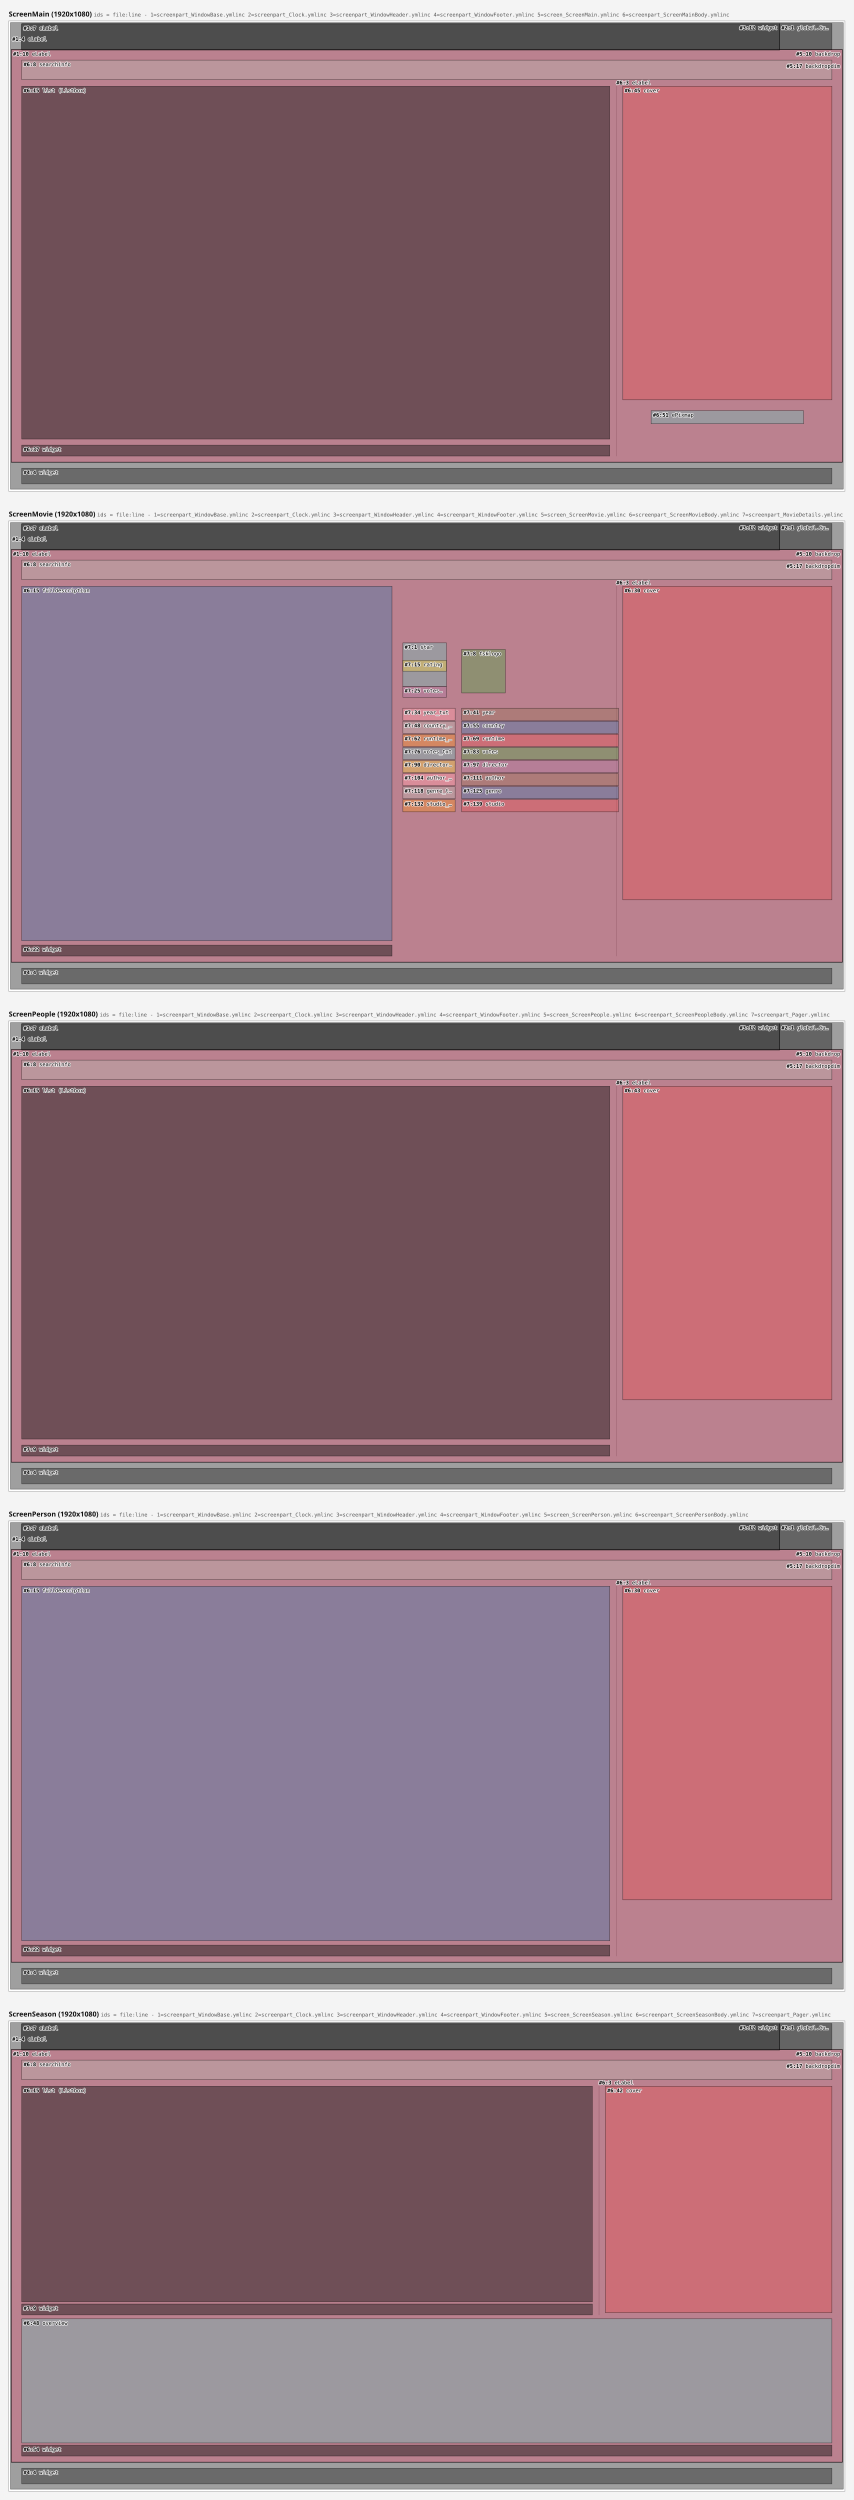
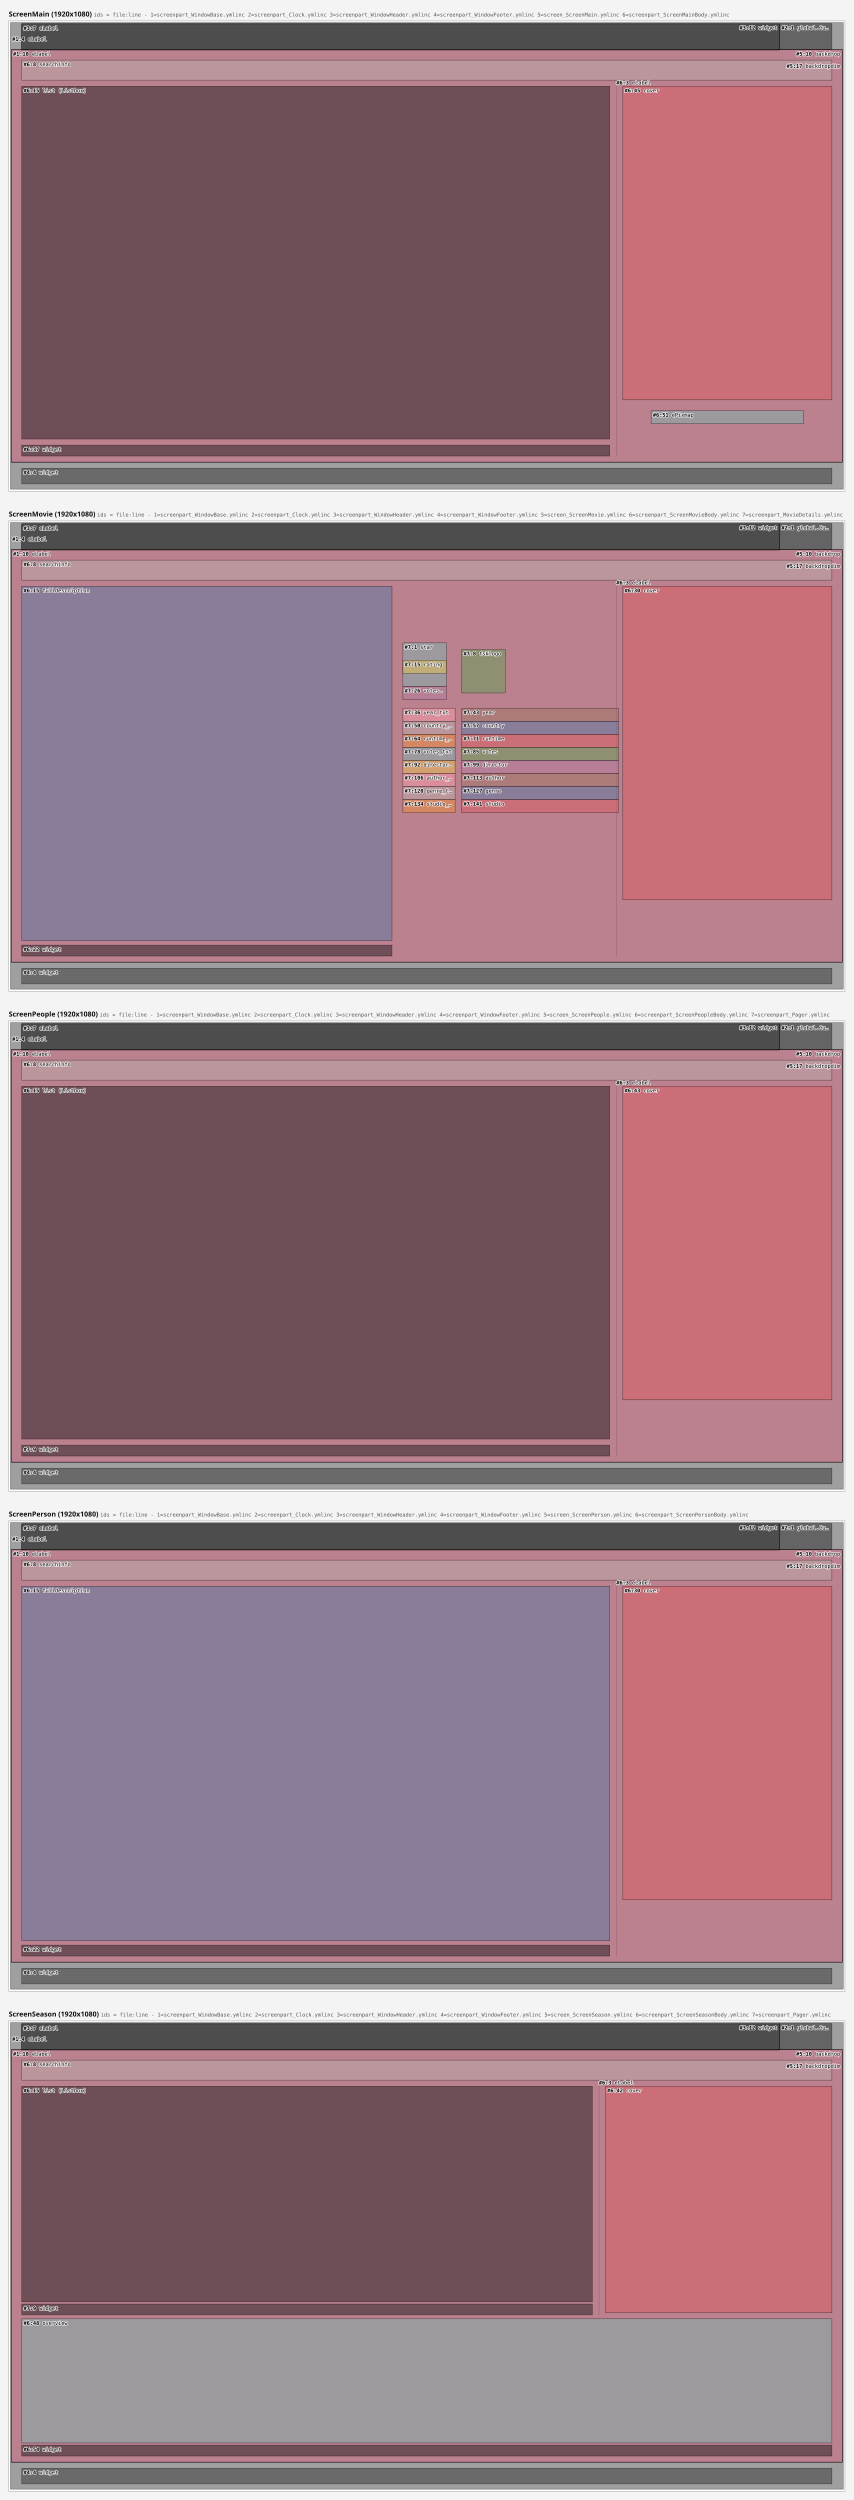
<svg xmlns="http://www.w3.org/2000/svg" width="1960" height="5740" viewBox="0 0 1960 5740">
  <rect x="0" y="0" width="1960" height="5740" fill="#f4f4f4" />
  <text x="20" y="38" font-family="sans-serif" font-size="16" font-weight="bold" fill="#111111">ScreenMain (1920x1080) <tspan font-family="monospace" font-size="12" font-weight="normal" fill="#555555">ids = file:line - 1=screenpart_WindowBase.ymlinc  2=screenpart_Clock.ymlinc  3=screenpart_WindowHeader.ymlinc  4=screenpart_WindowFooter.ymlinc  5=screen_ScreenMain.ymlinc  6=screenpart_ScreenMainBody.ymlinc</tspan>
  </text>
  <g data-screen="0" transform="translate(20,48)">
    <rect x="0" y="0" width="1920" height="1080" fill="#ffffff" stroke="#999999" stroke-width="1" />
    <rect data-ref="0:0" data-src="screenpart_WindowBase.ymlinc:4" x="4" y="4" width="1912" height="1071" fill="#2c2c2c" fill-opacity="0.45" stroke="#000000" stroke-opacity="0.6" stroke-width="1" />
    <rect data-ref="0:1" data-src="screenpart_WindowBase.ymlinc:10" x="6" y="66" width="1908" height="947" fill="#121212" fill-opacity="0.45" stroke="#000000" stroke-opacity="0.6" stroke-width="1" />
    <rect data-ref="0:8" data-src="screenpart_ScreenMainBody.ymlinc:3" x="1395" y="150" width="1" height="849" fill="#424242" fill-opacity="0.45" stroke="#000000" stroke-opacity="0.6" stroke-width="1" />
    <rect data-ref="0:6" data-src="screen_ScreenMain.ymlinc:10" x="6" y="66" width="1908" height="947" fill="#b07aa1" fill-opacity="0.45" stroke="#000000" stroke-opacity="0.6" stroke-width="1" />
    <rect data-ref="0:7" data-src="screen_ScreenMain.ymlinc:17" x="6" y="66" width="1908" height="947" fill="#ff9da7" fill-opacity="0.45" stroke="#000000" stroke-opacity="0.6" stroke-width="1" />
-     <rect data-ref="0:9" data-src="screenpart_ScreenMainBody.ymlinc:8" x="30" y="90" width="1860" height="45" fill="#bab0ac" fill-opacity="0.45" stroke="#000000" stroke-opacity="0.6" stroke-width="1" />
+     <rect data-ref="0:9" data-src="screenpart_ScreenMainBody.ymlinc:8" x="30" y="90" width="1860" height="46" fill="#bab0ac" fill-opacity="0.45" stroke="#000000" stroke-opacity="0.6" stroke-width="1" />
    <rect data-ref="0:10" data-src="screenpart_ScreenMainBody.ymlinc:15" x="30" y="150" width="1350" height="810" fill="#121212" fill-opacity="0.45" stroke="#000000" stroke-opacity="0.6" stroke-width="1" />
    <rect data-ref="0:11" data-src="screenpart_ScreenMainBody.ymlinc:37" x="30" y="974" width="1350" height="25" fill="#121212" fill-opacity="0.45" stroke="#000000" stroke-opacity="0.6" stroke-width="1" />
    <rect data-ref="0:12" data-src="screenpart_ScreenMainBody.ymlinc:45" x="1410" y="150" width="480" height="720" fill="#e15759" fill-opacity="0.45" stroke="#000000" stroke-opacity="0.6" stroke-width="1" />
    <rect data-ref="0:13" data-src="screenpart_ScreenMainBody.ymlinc:51" x="1475" y="895" width="350" height="30" fill="#76b7b2" fill-opacity="0.45" stroke="#000000" stroke-opacity="0.6" stroke-width="1" />
    <rect data-ref="0:5" data-src="screenpart_WindowFooter.ymlinc:4" x="30" y="1027" width="1860" height="36" fill="#2c2c2c" fill-opacity="0.45" stroke="#000000" stroke-opacity="0.6" stroke-width="1" />
    <rect data-ref="0:3" data-src="screenpart_WindowHeader.ymlinc:7" x="30" y="7" width="1740" height="60" fill="#2c2c2c" fill-opacity="0.45" stroke="#000000" stroke-opacity="0.6" stroke-width="1" />
    <rect data-ref="0:2" data-src="screenpart_Clock.ymlinc:1" x="1770" y="6" width="120" height="60" fill="#1d1d1d" fill-opacity="0.45" stroke="#000000" stroke-opacity="0.6" stroke-width="1" />
    <rect data-ref="0:4" data-src="screenpart_WindowHeader.ymlinc:12" x="30" y="6" width="1740" height="60" fill="#2c2c2c" fill-opacity="0.45" stroke="#000000" stroke-opacity="0.6" stroke-width="1" />
    <g pointer-events="none" font-family="monospace" font-size="12" fill="#000000" stroke="#ffffff" stroke-width="3" stroke-opacity="0.85" stroke-linejoin="round" paint-order="stroke">
      <text x="8" y="46">
        <tspan font-weight="bold">#1:4</tspan> eLabel</text>
      <text x="10" y="80">
        <tspan font-weight="bold">#1:10</tspan> eLabel</text>
      <text x="1395" y="146">
        <tspan font-weight="bold">#6:3</tspan> eLabel</text>
      <text x="1808" y="80">
        <tspan font-weight="bold">#5:10</tspan> backdrop</text>
      <text x="1786" y="108">
        <tspan font-weight="bold">#5:17</tspan> backdropdim</text>
      <text x="34" y="104">
        <tspan font-weight="bold">#6:8</tspan> searchinfo</text>
      <text x="34" y="164">
        <tspan font-weight="bold">#6:15</tspan> list (Listbox)</text>
      <text x="34" y="988">
        <tspan font-weight="bold">#6:37</tspan> widget</text>
      <text x="1414" y="164">
        <tspan font-weight="bold">#6:45</tspan> cover</text>
      <text x="1479" y="909">
        <tspan font-weight="bold">#6:51</tspan> ePixmap</text>
      <text x="34" y="1041">
        <tspan font-weight="bold">#4:4</tspan> widget</text>
      <text x="34" y="21">
        <tspan font-weight="bold">#3:7</tspan> eLabel</text>
      <text x="1774" y="20">
        <tspan font-weight="bold">#2:1</tspan> global.Cu…</text>
      <text x="1678" y="20">
        <tspan font-weight="bold">#3:12</tspan> widget</text>
    </g>
  </g>
  <text x="20" y="1186" font-family="sans-serif" font-size="16" font-weight="bold" fill="#111111">ScreenMovie (1920x1080) <tspan font-family="monospace" font-size="12" font-weight="normal" fill="#555555">ids = file:line - 1=screenpart_WindowBase.ymlinc  2=screenpart_Clock.ymlinc  3=screenpart_WindowHeader.ymlinc  4=screenpart_WindowFooter.ymlinc  5=screen_ScreenMovie.ymlinc  6=screenpart_ScreenMovieBody.ymlinc  7=screenpart_MovieDetails.ymlinc</tspan>
  </text>
  <g data-screen="1" transform="translate(20,1196)">
    <rect x="0" y="0" width="1920" height="1080" fill="#ffffff" stroke="#999999" stroke-width="1" />
    <rect data-ref="1:0" data-src="screenpart_WindowBase.ymlinc:4" x="4" y="4" width="1912" height="1071" fill="#2c2c2c" fill-opacity="0.45" stroke="#000000" stroke-opacity="0.6" stroke-width="1" />
    <rect data-ref="1:1" data-src="screenpart_WindowBase.ymlinc:10" x="6" y="66" width="1908" height="947" fill="#121212" fill-opacity="0.45" stroke="#000000" stroke-opacity="0.6" stroke-width="1" />
    <rect data-ref="1:8" data-src="screenpart_ScreenMovieBody.ymlinc:3" x="1395" y="150" width="1" height="849" fill="#424242" fill-opacity="0.45" stroke="#000000" stroke-opacity="0.6" stroke-width="1" />
    <rect data-ref="1:6" data-src="screen_ScreenMovie.ymlinc:10" x="6" y="66" width="1908" height="947" fill="#b07aa1" fill-opacity="0.45" stroke="#000000" stroke-opacity="0.6" stroke-width="1" />
    <rect data-ref="1:7" data-src="screen_ScreenMovie.ymlinc:17" x="6" y="66" width="1908" height="947" fill="#ff9da7" fill-opacity="0.45" stroke="#000000" stroke-opacity="0.6" stroke-width="1" />
-     <rect data-ref="1:9" data-src="screenpart_ScreenMovieBody.ymlinc:8" x="30" y="90" width="1860" height="45" fill="#bab0ac" fill-opacity="0.45" stroke="#000000" stroke-opacity="0.6" stroke-width="1" />
+     <rect data-ref="1:9" data-src="screenpart_ScreenMovieBody.ymlinc:8" x="30" y="90" width="1860" height="46" fill="#bab0ac" fill-opacity="0.45" stroke="#000000" stroke-opacity="0.6" stroke-width="1" />
    <rect data-ref="1:10" data-src="screenpart_ScreenMovieBody.ymlinc:15" x="30" y="150" width="850" height="814" fill="#4e79a7" fill-opacity="0.45" stroke="#000000" stroke-opacity="0.6" stroke-width="1" />
    <rect data-ref="1:11" data-src="screenpart_ScreenMovieBody.ymlinc:22" x="30" y="974" width="850" height="25" fill="#121212" fill-opacity="0.45" stroke="#000000" stroke-opacity="0.6" stroke-width="1" />
    <rect data-ref="1:12" data-src="screenpart_ScreenMovieBody.ymlinc:30" x="1410" y="150" width="480" height="720" fill="#e15759" fill-opacity="0.45" stroke="#000000" stroke-opacity="0.6" stroke-width="1" />
    <rect data-ref="1:13" data-src="screenpart_MovieDetails.ymlinc:1" x="905" y="280" width="100" height="100" fill="#76b7b2" fill-opacity="0.45" stroke="#000000" stroke-opacity="0.6" stroke-width="1" />
-     <rect data-ref="1:17" data-src="screenpart_MovieDetails.ymlinc:34" x="905" y="430" width="120" height="28" fill="#ff9da7" fill-opacity="0.45" stroke="#000000" stroke-opacity="0.6" stroke-width="1" />
-     <rect data-ref="1:18" data-src="screenpart_MovieDetails.ymlinc:41" x="1040" y="430" width="360" height="28" fill="#9c755f" fill-opacity="0.45" stroke="#000000" stroke-opacity="0.6" stroke-width="1" />
-     <rect data-ref="1:19" data-src="screenpart_MovieDetails.ymlinc:48" x="905" y="460" width="120" height="28" fill="#bab0ac" fill-opacity="0.45" stroke="#000000" stroke-opacity="0.6" stroke-width="1" />
-     <rect data-ref="1:20" data-src="screenpart_MovieDetails.ymlinc:55" x="1040" y="460" width="360" height="28" fill="#4e79a7" fill-opacity="0.45" stroke="#000000" stroke-opacity="0.6" stroke-width="1" />
-     <rect data-ref="1:21" data-src="screenpart_MovieDetails.ymlinc:62" x="905" y="490" width="120" height="28" fill="#f28e2b" fill-opacity="0.45" stroke="#000000" stroke-opacity="0.6" stroke-width="1" />
-     <rect data-ref="1:22" data-src="screenpart_MovieDetails.ymlinc:69" x="1040" y="490" width="360" height="28" fill="#e15759" fill-opacity="0.45" stroke="#000000" stroke-opacity="0.6" stroke-width="1" />
-     <rect data-ref="1:23" data-src="screenpart_MovieDetails.ymlinc:76" x="905" y="520" width="120" height="28" fill="#76b7b2" fill-opacity="0.45" stroke="#000000" stroke-opacity="0.6" stroke-width="1" />
-     <rect data-ref="1:24" data-src="screenpart_MovieDetails.ymlinc:83" x="1040" y="520" width="360" height="28" fill="#59a14f" fill-opacity="0.45" stroke="#000000" stroke-opacity="0.6" stroke-width="1" />
-     <rect data-ref="1:25" data-src="screenpart_MovieDetails.ymlinc:90" x="905" y="550" width="120" height="28" fill="#edc948" fill-opacity="0.45" stroke="#000000" stroke-opacity="0.6" stroke-width="1" />
-     <rect data-ref="1:26" data-src="screenpart_MovieDetails.ymlinc:97" x="1040" y="550" width="360" height="28" fill="#b07aa1" fill-opacity="0.45" stroke="#000000" stroke-opacity="0.6" stroke-width="1" />
-     <rect data-ref="1:27" data-src="screenpart_MovieDetails.ymlinc:104" x="905" y="580" width="120" height="28" fill="#ff9da7" fill-opacity="0.45" stroke="#000000" stroke-opacity="0.6" stroke-width="1" />
-     <rect data-ref="1:28" data-src="screenpart_MovieDetails.ymlinc:111" x="1040" y="580" width="360" height="28" fill="#9c755f" fill-opacity="0.45" stroke="#000000" stroke-opacity="0.6" stroke-width="1" />
-     <rect data-ref="1:29" data-src="screenpart_MovieDetails.ymlinc:118" x="905" y="610" width="120" height="28" fill="#bab0ac" fill-opacity="0.45" stroke="#000000" stroke-opacity="0.6" stroke-width="1" />
-     <rect data-ref="1:30" data-src="screenpart_MovieDetails.ymlinc:125" x="1040" y="610" width="360" height="28" fill="#4e79a7" fill-opacity="0.45" stroke="#000000" stroke-opacity="0.6" stroke-width="1" />
-     <rect data-ref="1:31" data-src="screenpart_MovieDetails.ymlinc:132" x="905" y="640" width="120" height="28" fill="#f28e2b" fill-opacity="0.45" stroke="#000000" stroke-opacity="0.6" stroke-width="1" />
-     <rect data-ref="1:32" data-src="screenpart_MovieDetails.ymlinc:139" x="1040" y="640" width="360" height="28" fill="#e15759" fill-opacity="0.45" stroke="#000000" stroke-opacity="0.6" stroke-width="1" />
+     <rect data-ref="1:17" data-src="screenpart_MovieDetails.ymlinc:36" x="905" y="430" width="120" height="30" fill="#ff9da7" fill-opacity="0.45" stroke="#000000" stroke-opacity="0.6" stroke-width="1" />
+     <rect data-ref="1:18" data-src="screenpart_MovieDetails.ymlinc:43" x="1040" y="430" width="360" height="30" fill="#9c755f" fill-opacity="0.45" stroke="#000000" stroke-opacity="0.6" stroke-width="1" />
+     <rect data-ref="1:19" data-src="screenpart_MovieDetails.ymlinc:50" x="905" y="460" width="120" height="30" fill="#bab0ac" fill-opacity="0.45" stroke="#000000" stroke-opacity="0.6" stroke-width="1" />
+     <rect data-ref="1:20" data-src="screenpart_MovieDetails.ymlinc:57" x="1040" y="460" width="360" height="30" fill="#4e79a7" fill-opacity="0.45" stroke="#000000" stroke-opacity="0.6" stroke-width="1" />
+     <rect data-ref="1:21" data-src="screenpart_MovieDetails.ymlinc:64" x="905" y="490" width="120" height="30" fill="#f28e2b" fill-opacity="0.45" stroke="#000000" stroke-opacity="0.6" stroke-width="1" />
+     <rect data-ref="1:22" data-src="screenpart_MovieDetails.ymlinc:71" x="1040" y="490" width="360" height="30" fill="#e15759" fill-opacity="0.45" stroke="#000000" stroke-opacity="0.6" stroke-width="1" />
+     <rect data-ref="1:23" data-src="screenpart_MovieDetails.ymlinc:78" x="905" y="520" width="120" height="30" fill="#76b7b2" fill-opacity="0.45" stroke="#000000" stroke-opacity="0.6" stroke-width="1" />
+     <rect data-ref="1:24" data-src="screenpart_MovieDetails.ymlinc:85" x="1040" y="520" width="360" height="30" fill="#59a14f" fill-opacity="0.45" stroke="#000000" stroke-opacity="0.6" stroke-width="1" />
+     <rect data-ref="1:25" data-src="screenpart_MovieDetails.ymlinc:92" x="905" y="550" width="120" height="30" fill="#edc948" fill-opacity="0.45" stroke="#000000" stroke-opacity="0.6" stroke-width="1" />
+     <rect data-ref="1:26" data-src="screenpart_MovieDetails.ymlinc:99" x="1040" y="550" width="360" height="30" fill="#b07aa1" fill-opacity="0.45" stroke="#000000" stroke-opacity="0.6" stroke-width="1" />
+     <rect data-ref="1:27" data-src="screenpart_MovieDetails.ymlinc:106" x="905" y="580" width="120" height="30" fill="#ff9da7" fill-opacity="0.45" stroke="#000000" stroke-opacity="0.6" stroke-width="1" />
+     <rect data-ref="1:28" data-src="screenpart_MovieDetails.ymlinc:113" x="1040" y="580" width="360" height="30" fill="#9c755f" fill-opacity="0.45" stroke="#000000" stroke-opacity="0.6" stroke-width="1" />
+     <rect data-ref="1:29" data-src="screenpart_MovieDetails.ymlinc:120" x="905" y="610" width="120" height="30" fill="#bab0ac" fill-opacity="0.45" stroke="#000000" stroke-opacity="0.6" stroke-width="1" />
+     <rect data-ref="1:30" data-src="screenpart_MovieDetails.ymlinc:127" x="1040" y="610" width="360" height="30" fill="#4e79a7" fill-opacity="0.45" stroke="#000000" stroke-opacity="0.6" stroke-width="1" />
+     <rect data-ref="1:31" data-src="screenpart_MovieDetails.ymlinc:134" x="905" y="640" width="120" height="30" fill="#f28e2b" fill-opacity="0.45" stroke="#000000" stroke-opacity="0.6" stroke-width="1" />
+     <rect data-ref="1:32" data-src="screenpart_MovieDetails.ymlinc:141" x="1040" y="640" width="360" height="30" fill="#e15759" fill-opacity="0.45" stroke="#000000" stroke-opacity="0.6" stroke-width="1" />
    <rect data-ref="1:14" data-src="screenpart_MovieDetails.ymlinc:8" x="1040" y="295" width="100" height="100" fill="#59a14f" fill-opacity="0.45" stroke="#000000" stroke-opacity="0.6" stroke-width="1" />
-     <rect data-ref="1:15" data-src="screenpart_MovieDetails.ymlinc:15" x="905" y="320" width="100" height="25" fill="#edc948" fill-opacity="0.45" stroke="#000000" stroke-opacity="0.6" stroke-width="1" />
-     <rect data-ref="1:16" data-src="screenpart_MovieDetails.ymlinc:25" x="905" y="380" width="100" height="25" fill="#b07aa1" fill-opacity="0.45" stroke="#000000" stroke-opacity="0.6" stroke-width="1" />
+     <rect data-ref="1:15" data-src="screenpart_MovieDetails.ymlinc:15" x="905" y="320" width="100" height="30" fill="#edc948" fill-opacity="0.45" stroke="#000000" stroke-opacity="0.6" stroke-width="1" />
+     <rect data-ref="1:16" data-src="screenpart_MovieDetails.ymlinc:26" x="905" y="380" width="100" height="30" fill="#b07aa1" fill-opacity="0.45" stroke="#000000" stroke-opacity="0.6" stroke-width="1" />
    <rect data-ref="1:5" data-src="screenpart_WindowFooter.ymlinc:4" x="30" y="1027" width="1860" height="36" fill="#2c2c2c" fill-opacity="0.45" stroke="#000000" stroke-opacity="0.6" stroke-width="1" />
    <rect data-ref="1:3" data-src="screenpart_WindowHeader.ymlinc:7" x="30" y="7" width="1740" height="60" fill="#2c2c2c" fill-opacity="0.45" stroke="#000000" stroke-opacity="0.6" stroke-width="1" />
    <rect data-ref="1:2" data-src="screenpart_Clock.ymlinc:1" x="1770" y="6" width="120" height="60" fill="#1d1d1d" fill-opacity="0.45" stroke="#000000" stroke-opacity="0.6" stroke-width="1" />
    <rect data-ref="1:4" data-src="screenpart_WindowHeader.ymlinc:12" x="30" y="6" width="1740" height="60" fill="#2c2c2c" fill-opacity="0.45" stroke="#000000" stroke-opacity="0.6" stroke-width="1" />
    <g pointer-events="none" font-family="monospace" font-size="12" fill="#000000" stroke="#ffffff" stroke-width="3" stroke-opacity="0.85" stroke-linejoin="round" paint-order="stroke">
      <text x="8" y="46">
        <tspan font-weight="bold">#1:4</tspan> eLabel</text>
      <text x="10" y="80">
        <tspan font-weight="bold">#1:10</tspan> eLabel</text>
      <text x="1395" y="146">
        <tspan font-weight="bold">#6:3</tspan> eLabel</text>
      <text x="1808" y="80">
        <tspan font-weight="bold">#5:10</tspan> backdrop</text>
      <text x="1786" y="108">
        <tspan font-weight="bold">#5:17</tspan> backdropdim</text>
      <text x="34" y="104">
        <tspan font-weight="bold">#6:8</tspan> searchinfo</text>
      <text x="34" y="164">
        <tspan font-weight="bold">#6:15</tspan> fulldescription</text>
      <text x="34" y="988">
        <tspan font-weight="bold">#6:22</tspan> widget</text>
      <text x="1414" y="164">
        <tspan font-weight="bold">#6:30</tspan> cover</text>
      <text x="909" y="294">
        <tspan font-weight="bold">#7:1</tspan> star</text>
      <text x="909" y="444">
-         <tspan font-weight="bold">#7:34</tspan> year_txt</text>
+         <tspan font-weight="bold">#7:36</tspan> year_txt</text>
      <text x="1044" y="444">
-         <tspan font-weight="bold">#7:41</tspan> year</text>
+         <tspan font-weight="bold">#7:43</tspan> year</text>
      <text x="909" y="474">
-         <tspan font-weight="bold">#7:48</tspan> country_…</text>
+         <tspan font-weight="bold">#7:50</tspan> country_…</text>
      <text x="1044" y="474">
-         <tspan font-weight="bold">#7:55</tspan> country</text>
+         <tspan font-weight="bold">#7:57</tspan> country</text>
      <text x="909" y="504">
-         <tspan font-weight="bold">#7:62</tspan> runtime_…</text>
+         <tspan font-weight="bold">#7:64</tspan> runtime_…</text>
      <text x="1044" y="504">
-         <tspan font-weight="bold">#7:69</tspan> runtime</text>
+         <tspan font-weight="bold">#7:71</tspan> runtime</text>
      <text x="909" y="534">
-         <tspan font-weight="bold">#7:76</tspan> votes_txt</text>
+         <tspan font-weight="bold">#7:78</tspan> votes_txt</text>
      <text x="1044" y="534">
-         <tspan font-weight="bold">#7:83</tspan> votes</text>
+         <tspan font-weight="bold">#7:85</tspan> votes</text>
      <text x="909" y="564">
-         <tspan font-weight="bold">#7:90</tspan> director…</text>
+         <tspan font-weight="bold">#7:92</tspan> director…</text>
      <text x="1044" y="564">
-         <tspan font-weight="bold">#7:97</tspan> director</text>
+         <tspan font-weight="bold">#7:99</tspan> director</text>
      <text x="909" y="594">
-         <tspan font-weight="bold">#7:104</tspan> author_…</text>
+         <tspan font-weight="bold">#7:106</tspan> author_…</text>
      <text x="1044" y="594">
-         <tspan font-weight="bold">#7:111</tspan> author</text>
+         <tspan font-weight="bold">#7:113</tspan> author</text>
      <text x="909" y="624">
-         <tspan font-weight="bold">#7:118</tspan> genre_t…</text>
+         <tspan font-weight="bold">#7:120</tspan> genre_t…</text>
      <text x="1044" y="624">
-         <tspan font-weight="bold">#7:125</tspan> genre</text>
+         <tspan font-weight="bold">#7:127</tspan> genre</text>
      <text x="909" y="654">
-         <tspan font-weight="bold">#7:132</tspan> studio_…</text>
+         <tspan font-weight="bold">#7:134</tspan> studio_…</text>
      <text x="1044" y="654">
-         <tspan font-weight="bold">#7:139</tspan> studio</text>
+         <tspan font-weight="bold">#7:141</tspan> studio</text>
      <text x="1044" y="309">
        <tspan font-weight="bold">#7:8</tspan> fsklogo</text>
      <text x="909" y="334">
        <tspan font-weight="bold">#7:15</tspan> rating</text>
      <text x="909" y="394">
-         <tspan font-weight="bold">#7:25</tspan> votes…</text>
+         <tspan font-weight="bold">#7:26</tspan> votes…</text>
      <text x="34" y="1041">
        <tspan font-weight="bold">#4:4</tspan> widget</text>
      <text x="34" y="21">
        <tspan font-weight="bold">#3:7</tspan> eLabel</text>
      <text x="1774" y="20">
        <tspan font-weight="bold">#2:1</tspan> global.Cu…</text>
      <text x="1678" y="20">
        <tspan font-weight="bold">#3:12</tspan> widget</text>
    </g>
  </g>
  <text x="20" y="2334" font-family="sans-serif" font-size="16" font-weight="bold" fill="#111111">ScreenPeople (1920x1080) <tspan font-family="monospace" font-size="12" font-weight="normal" fill="#555555">ids = file:line - 1=screenpart_WindowBase.ymlinc  2=screenpart_Clock.ymlinc  3=screenpart_WindowHeader.ymlinc  4=screenpart_WindowFooter.ymlinc  5=screen_ScreenPeople.ymlinc  6=screenpart_ScreenPeopleBody.ymlinc  7=screenpart_Pager.ymlinc</tspan>
  </text>
  <g data-screen="2" transform="translate(20,2344)">
    <rect x="0" y="0" width="1920" height="1080" fill="#ffffff" stroke="#999999" stroke-width="1" />
    <rect data-ref="2:0" data-src="screenpart_WindowBase.ymlinc:4" x="4" y="4" width="1912" height="1071" fill="#2c2c2c" fill-opacity="0.45" stroke="#000000" stroke-opacity="0.6" stroke-width="1" />
    <rect data-ref="2:1" data-src="screenpart_WindowBase.ymlinc:10" x="6" y="66" width="1908" height="947" fill="#121212" fill-opacity="0.45" stroke="#000000" stroke-opacity="0.6" stroke-width="1" />
    <rect data-ref="2:8" data-src="screenpart_ScreenPeopleBody.ymlinc:3" x="1395" y="150" width="1" height="849" fill="#424242" fill-opacity="0.45" stroke="#000000" stroke-opacity="0.6" stroke-width="1" />
    <rect data-ref="2:6" data-src="screen_ScreenPeople.ymlinc:10" x="6" y="66" width="1908" height="947" fill="#b07aa1" fill-opacity="0.45" stroke="#000000" stroke-opacity="0.6" stroke-width="1" />
    <rect data-ref="2:7" data-src="screen_ScreenPeople.ymlinc:17" x="6" y="66" width="1908" height="947" fill="#ff9da7" fill-opacity="0.45" stroke="#000000" stroke-opacity="0.6" stroke-width="1" />
-     <rect data-ref="2:9" data-src="screenpart_ScreenPeopleBody.ymlinc:8" x="30" y="90" width="1860" height="45" fill="#bab0ac" fill-opacity="0.45" stroke="#000000" stroke-opacity="0.6" stroke-width="1" />
+     <rect data-ref="2:9" data-src="screenpart_ScreenPeopleBody.ymlinc:8" x="30" y="90" width="1860" height="46" fill="#bab0ac" fill-opacity="0.45" stroke="#000000" stroke-opacity="0.6" stroke-width="1" />
    <rect data-ref="2:10" data-src="screenpart_ScreenPeopleBody.ymlinc:15" x="30" y="150" width="1350" height="810" fill="#121212" fill-opacity="0.45" stroke="#000000" stroke-opacity="0.6" stroke-width="1" />
    <rect data-ref="2:11" data-src="screenpart_Pager.ymlinc:9" x="30" y="974" width="1350" height="25" fill="#121212" fill-opacity="0.45" stroke="#000000" stroke-opacity="0.6" stroke-width="1" />
    <rect data-ref="2:12" data-src="screenpart_ScreenPeopleBody.ymlinc:43" x="1410" y="150" width="480" height="720" fill="#e15759" fill-opacity="0.45" stroke="#000000" stroke-opacity="0.6" stroke-width="1" />
    <rect data-ref="2:5" data-src="screenpart_WindowFooter.ymlinc:4" x="30" y="1027" width="1860" height="36" fill="#2c2c2c" fill-opacity="0.45" stroke="#000000" stroke-opacity="0.6" stroke-width="1" />
    <rect data-ref="2:3" data-src="screenpart_WindowHeader.ymlinc:7" x="30" y="7" width="1740" height="60" fill="#2c2c2c" fill-opacity="0.45" stroke="#000000" stroke-opacity="0.6" stroke-width="1" />
    <rect data-ref="2:2" data-src="screenpart_Clock.ymlinc:1" x="1770" y="6" width="120" height="60" fill="#1d1d1d" fill-opacity="0.45" stroke="#000000" stroke-opacity="0.6" stroke-width="1" />
    <rect data-ref="2:4" data-src="screenpart_WindowHeader.ymlinc:12" x="30" y="6" width="1740" height="60" fill="#2c2c2c" fill-opacity="0.45" stroke="#000000" stroke-opacity="0.6" stroke-width="1" />
    <g pointer-events="none" font-family="monospace" font-size="12" fill="#000000" stroke="#ffffff" stroke-width="3" stroke-opacity="0.85" stroke-linejoin="round" paint-order="stroke">
      <text x="8" y="46">
        <tspan font-weight="bold">#1:4</tspan> eLabel</text>
      <text x="10" y="80">
        <tspan font-weight="bold">#1:10</tspan> eLabel</text>
      <text x="1395" y="146">
        <tspan font-weight="bold">#6:3</tspan> eLabel</text>
      <text x="1808" y="80">
        <tspan font-weight="bold">#5:10</tspan> backdrop</text>
      <text x="1786" y="108">
        <tspan font-weight="bold">#5:17</tspan> backdropdim</text>
      <text x="34" y="104">
        <tspan font-weight="bold">#6:8</tspan> searchinfo</text>
      <text x="34" y="164">
        <tspan font-weight="bold">#6:15</tspan> list (Listbox)</text>
      <text x="34" y="988">
        <tspan font-weight="bold">#7:9</tspan> widget</text>
      <text x="1414" y="164">
        <tspan font-weight="bold">#6:43</tspan> cover</text>
      <text x="34" y="1041">
        <tspan font-weight="bold">#4:4</tspan> widget</text>
      <text x="34" y="21">
        <tspan font-weight="bold">#3:7</tspan> eLabel</text>
      <text x="1774" y="20">
        <tspan font-weight="bold">#2:1</tspan> global.Cu…</text>
      <text x="1678" y="20">
        <tspan font-weight="bold">#3:12</tspan> widget</text>
    </g>
  </g>
  <text x="20" y="3482" font-family="sans-serif" font-size="16" font-weight="bold" fill="#111111">ScreenPerson (1920x1080) <tspan font-family="monospace" font-size="12" font-weight="normal" fill="#555555">ids = file:line - 1=screenpart_WindowBase.ymlinc  2=screenpart_Clock.ymlinc  3=screenpart_WindowHeader.ymlinc  4=screenpart_WindowFooter.ymlinc  5=screen_ScreenPerson.ymlinc  6=screenpart_ScreenPersonBody.ymlinc</tspan>
  </text>
  <g data-screen="3" transform="translate(20,3492)">
    <rect x="0" y="0" width="1920" height="1080" fill="#ffffff" stroke="#999999" stroke-width="1" />
    <rect data-ref="3:0" data-src="screenpart_WindowBase.ymlinc:4" x="4" y="4" width="1912" height="1071" fill="#2c2c2c" fill-opacity="0.45" stroke="#000000" stroke-opacity="0.6" stroke-width="1" />
    <rect data-ref="3:1" data-src="screenpart_WindowBase.ymlinc:10" x="6" y="66" width="1908" height="947" fill="#121212" fill-opacity="0.45" stroke="#000000" stroke-opacity="0.6" stroke-width="1" />
    <rect data-ref="3:8" data-src="screenpart_ScreenPersonBody.ymlinc:3" x="1395" y="150" width="1" height="849" fill="#424242" fill-opacity="0.45" stroke="#000000" stroke-opacity="0.6" stroke-width="1" />
    <rect data-ref="3:6" data-src="screen_ScreenPerson.ymlinc:10" x="6" y="66" width="1908" height="947" fill="#b07aa1" fill-opacity="0.45" stroke="#000000" stroke-opacity="0.6" stroke-width="1" />
    <rect data-ref="3:7" data-src="screen_ScreenPerson.ymlinc:17" x="6" y="66" width="1908" height="947" fill="#ff9da7" fill-opacity="0.45" stroke="#000000" stroke-opacity="0.6" stroke-width="1" />
-     <rect data-ref="3:9" data-src="screenpart_ScreenPersonBody.ymlinc:8" x="30" y="90" width="1860" height="45" fill="#bab0ac" fill-opacity="0.45" stroke="#000000" stroke-opacity="0.6" stroke-width="1" />
+     <rect data-ref="3:9" data-src="screenpart_ScreenPersonBody.ymlinc:8" x="30" y="90" width="1860" height="46" fill="#bab0ac" fill-opacity="0.45" stroke="#000000" stroke-opacity="0.6" stroke-width="1" />
    <rect data-ref="3:10" data-src="screenpart_ScreenPersonBody.ymlinc:15" x="30" y="150" width="1350" height="814" fill="#4e79a7" fill-opacity="0.45" stroke="#000000" stroke-opacity="0.6" stroke-width="1" />
    <rect data-ref="3:11" data-src="screenpart_ScreenPersonBody.ymlinc:22" x="30" y="974" width="1350" height="25" fill="#121212" fill-opacity="0.45" stroke="#000000" stroke-opacity="0.6" stroke-width="1" />
    <rect data-ref="3:12" data-src="screenpart_ScreenPersonBody.ymlinc:30" x="1410" y="150" width="480" height="720" fill="#e15759" fill-opacity="0.45" stroke="#000000" stroke-opacity="0.6" stroke-width="1" />
    <rect data-ref="3:5" data-src="screenpart_WindowFooter.ymlinc:4" x="30" y="1027" width="1860" height="36" fill="#2c2c2c" fill-opacity="0.45" stroke="#000000" stroke-opacity="0.6" stroke-width="1" />
    <rect data-ref="3:3" data-src="screenpart_WindowHeader.ymlinc:7" x="30" y="7" width="1740" height="60" fill="#2c2c2c" fill-opacity="0.45" stroke="#000000" stroke-opacity="0.6" stroke-width="1" />
    <rect data-ref="3:2" data-src="screenpart_Clock.ymlinc:1" x="1770" y="6" width="120" height="60" fill="#1d1d1d" fill-opacity="0.45" stroke="#000000" stroke-opacity="0.6" stroke-width="1" />
    <rect data-ref="3:4" data-src="screenpart_WindowHeader.ymlinc:12" x="30" y="6" width="1740" height="60" fill="#2c2c2c" fill-opacity="0.45" stroke="#000000" stroke-opacity="0.6" stroke-width="1" />
    <g pointer-events="none" font-family="monospace" font-size="12" fill="#000000" stroke="#ffffff" stroke-width="3" stroke-opacity="0.85" stroke-linejoin="round" paint-order="stroke">
      <text x="8" y="46">
        <tspan font-weight="bold">#1:4</tspan> eLabel</text>
      <text x="10" y="80">
        <tspan font-weight="bold">#1:10</tspan> eLabel</text>
      <text x="1395" y="146">
        <tspan font-weight="bold">#6:3</tspan> eLabel</text>
      <text x="1808" y="80">
        <tspan font-weight="bold">#5:10</tspan> backdrop</text>
      <text x="1786" y="108">
        <tspan font-weight="bold">#5:17</tspan> backdropdim</text>
      <text x="34" y="104">
        <tspan font-weight="bold">#6:8</tspan> searchinfo</text>
      <text x="34" y="164">
        <tspan font-weight="bold">#6:15</tspan> fulldescription</text>
      <text x="34" y="988">
        <tspan font-weight="bold">#6:22</tspan> widget</text>
      <text x="1414" y="164">
        <tspan font-weight="bold">#6:30</tspan> cover</text>
      <text x="34" y="1041">
        <tspan font-weight="bold">#4:4</tspan> widget</text>
      <text x="34" y="21">
        <tspan font-weight="bold">#3:7</tspan> eLabel</text>
      <text x="1774" y="20">
        <tspan font-weight="bold">#2:1</tspan> global.Cu…</text>
      <text x="1678" y="20">
        <tspan font-weight="bold">#3:12</tspan> widget</text>
    </g>
  </g>
  <text x="20" y="4630" font-family="sans-serif" font-size="16" font-weight="bold" fill="#111111">ScreenSeason (1920x1080) <tspan font-family="monospace" font-size="12" font-weight="normal" fill="#555555">ids = file:line - 1=screenpart_WindowBase.ymlinc  2=screenpart_Clock.ymlinc  3=screenpart_WindowHeader.ymlinc  4=screenpart_WindowFooter.ymlinc  5=screen_ScreenSeason.ymlinc  6=screenpart_ScreenSeasonBody.ymlinc  7=screenpart_Pager.ymlinc</tspan>
  </text>
  <g data-screen="4" transform="translate(20,4640)">
    <rect x="0" y="0" width="1920" height="1080" fill="#ffffff" stroke="#999999" stroke-width="1" />
    <rect data-ref="4:0" data-src="screenpart_WindowBase.ymlinc:4" x="4" y="4" width="1912" height="1071" fill="#2c2c2c" fill-opacity="0.45" stroke="#000000" stroke-opacity="0.6" stroke-width="1" />
    <rect data-ref="4:1" data-src="screenpart_WindowBase.ymlinc:10" x="6" y="66" width="1908" height="947" fill="#121212" fill-opacity="0.45" stroke="#000000" stroke-opacity="0.6" stroke-width="1" />
    <rect data-ref="4:8" data-src="screenpart_ScreenSeasonBody.ymlinc:3" x="1355" y="150" width="1" height="525" fill="#424242" fill-opacity="0.45" stroke="#000000" stroke-opacity="0.6" stroke-width="1" />
    <rect data-ref="4:6" data-src="screen_ScreenSeason.ymlinc:10" x="6" y="66" width="1908" height="947" fill="#b07aa1" fill-opacity="0.45" stroke="#000000" stroke-opacity="0.6" stroke-width="1" />
    <rect data-ref="4:7" data-src="screen_ScreenSeason.ymlinc:17" x="6" y="66" width="1908" height="947" fill="#ff9da7" fill-opacity="0.45" stroke="#000000" stroke-opacity="0.6" stroke-width="1" />
-     <rect data-ref="4:9" data-src="screenpart_ScreenSeasonBody.ymlinc:8" x="30" y="90" width="1860" height="45" fill="#bab0ac" fill-opacity="0.45" stroke="#000000" stroke-opacity="0.6" stroke-width="1" />
+     <rect data-ref="4:9" data-src="screenpart_ScreenSeasonBody.ymlinc:8" x="30" y="90" width="1860" height="46" fill="#bab0ac" fill-opacity="0.45" stroke="#000000" stroke-opacity="0.6" stroke-width="1" />
    <rect data-ref="4:10" data-src="screenpart_ScreenSeasonBody.ymlinc:15" x="30" y="150" width="1310" height="495" fill="#121212" fill-opacity="0.45" stroke="#000000" stroke-opacity="0.6" stroke-width="1" />
    <rect data-ref="4:11" data-src="screenpart_Pager.ymlinc:9" x="30" y="650" width="1310" height="25" fill="#121212" fill-opacity="0.45" stroke="#000000" stroke-opacity="0.6" stroke-width="1" />
    <rect data-ref="4:12" data-src="screenpart_ScreenSeasonBody.ymlinc:42" x="1370" y="150" width="520" height="520" fill="#e15759" fill-opacity="0.45" stroke="#000000" stroke-opacity="0.6" stroke-width="1" />
    <rect data-ref="4:13" data-src="screenpart_ScreenSeasonBody.ymlinc:48" x="30" y="684" width="1860" height="285" fill="#76b7b2" fill-opacity="0.45" stroke="#000000" stroke-opacity="0.6" stroke-width="1" />
    <rect data-ref="4:14" data-src="screenpart_ScreenSeasonBody.ymlinc:54" x="30" y="974" width="1860" height="25" fill="#121212" fill-opacity="0.45" stroke="#000000" stroke-opacity="0.6" stroke-width="1" />
    <rect data-ref="4:5" data-src="screenpart_WindowFooter.ymlinc:4" x="30" y="1027" width="1860" height="36" fill="#2c2c2c" fill-opacity="0.45" stroke="#000000" stroke-opacity="0.6" stroke-width="1" />
    <rect data-ref="4:3" data-src="screenpart_WindowHeader.ymlinc:7" x="30" y="7" width="1740" height="60" fill="#2c2c2c" fill-opacity="0.45" stroke="#000000" stroke-opacity="0.6" stroke-width="1" />
    <rect data-ref="4:2" data-src="screenpart_Clock.ymlinc:1" x="1770" y="6" width="120" height="60" fill="#1d1d1d" fill-opacity="0.45" stroke="#000000" stroke-opacity="0.6" stroke-width="1" />
    <rect data-ref="4:4" data-src="screenpart_WindowHeader.ymlinc:12" x="30" y="6" width="1740" height="60" fill="#2c2c2c" fill-opacity="0.45" stroke="#000000" stroke-opacity="0.6" stroke-width="1" />
    <g pointer-events="none" font-family="monospace" font-size="12" fill="#000000" stroke="#ffffff" stroke-width="3" stroke-opacity="0.85" stroke-linejoin="round" paint-order="stroke">
      <text x="8" y="46">
        <tspan font-weight="bold">#1:4</tspan> eLabel</text>
      <text x="10" y="80">
        <tspan font-weight="bold">#1:10</tspan> eLabel</text>
      <text x="1355" y="146">
        <tspan font-weight="bold">#6:3</tspan> eLabel</text>
      <text x="1808" y="80">
        <tspan font-weight="bold">#5:10</tspan> backdrop</text>
      <text x="1786" y="108">
        <tspan font-weight="bold">#5:17</tspan> backdropdim</text>
      <text x="34" y="104">
        <tspan font-weight="bold">#6:8</tspan> searchinfo</text>
      <text x="34" y="164">
        <tspan font-weight="bold">#6:15</tspan> list (Listbox)</text>
      <text x="34" y="664">
        <tspan font-weight="bold">#7:9</tspan> widget</text>
      <text x="1374" y="164">
        <tspan font-weight="bold">#6:42</tspan> cover</text>
      <text x="34" y="698">
        <tspan font-weight="bold">#6:48</tspan> overview</text>
      <text x="34" y="988">
        <tspan font-weight="bold">#6:54</tspan> widget</text>
      <text x="34" y="1041">
        <tspan font-weight="bold">#4:4</tspan> widget</text>
      <text x="34" y="21">
        <tspan font-weight="bold">#3:7</tspan> eLabel</text>
      <text x="1774" y="20">
        <tspan font-weight="bold">#2:1</tspan> global.Cu…</text>
      <text x="1678" y="20">
        <tspan font-weight="bold">#3:12</tspan> widget</text>
    </g>
  </g>
</svg>
